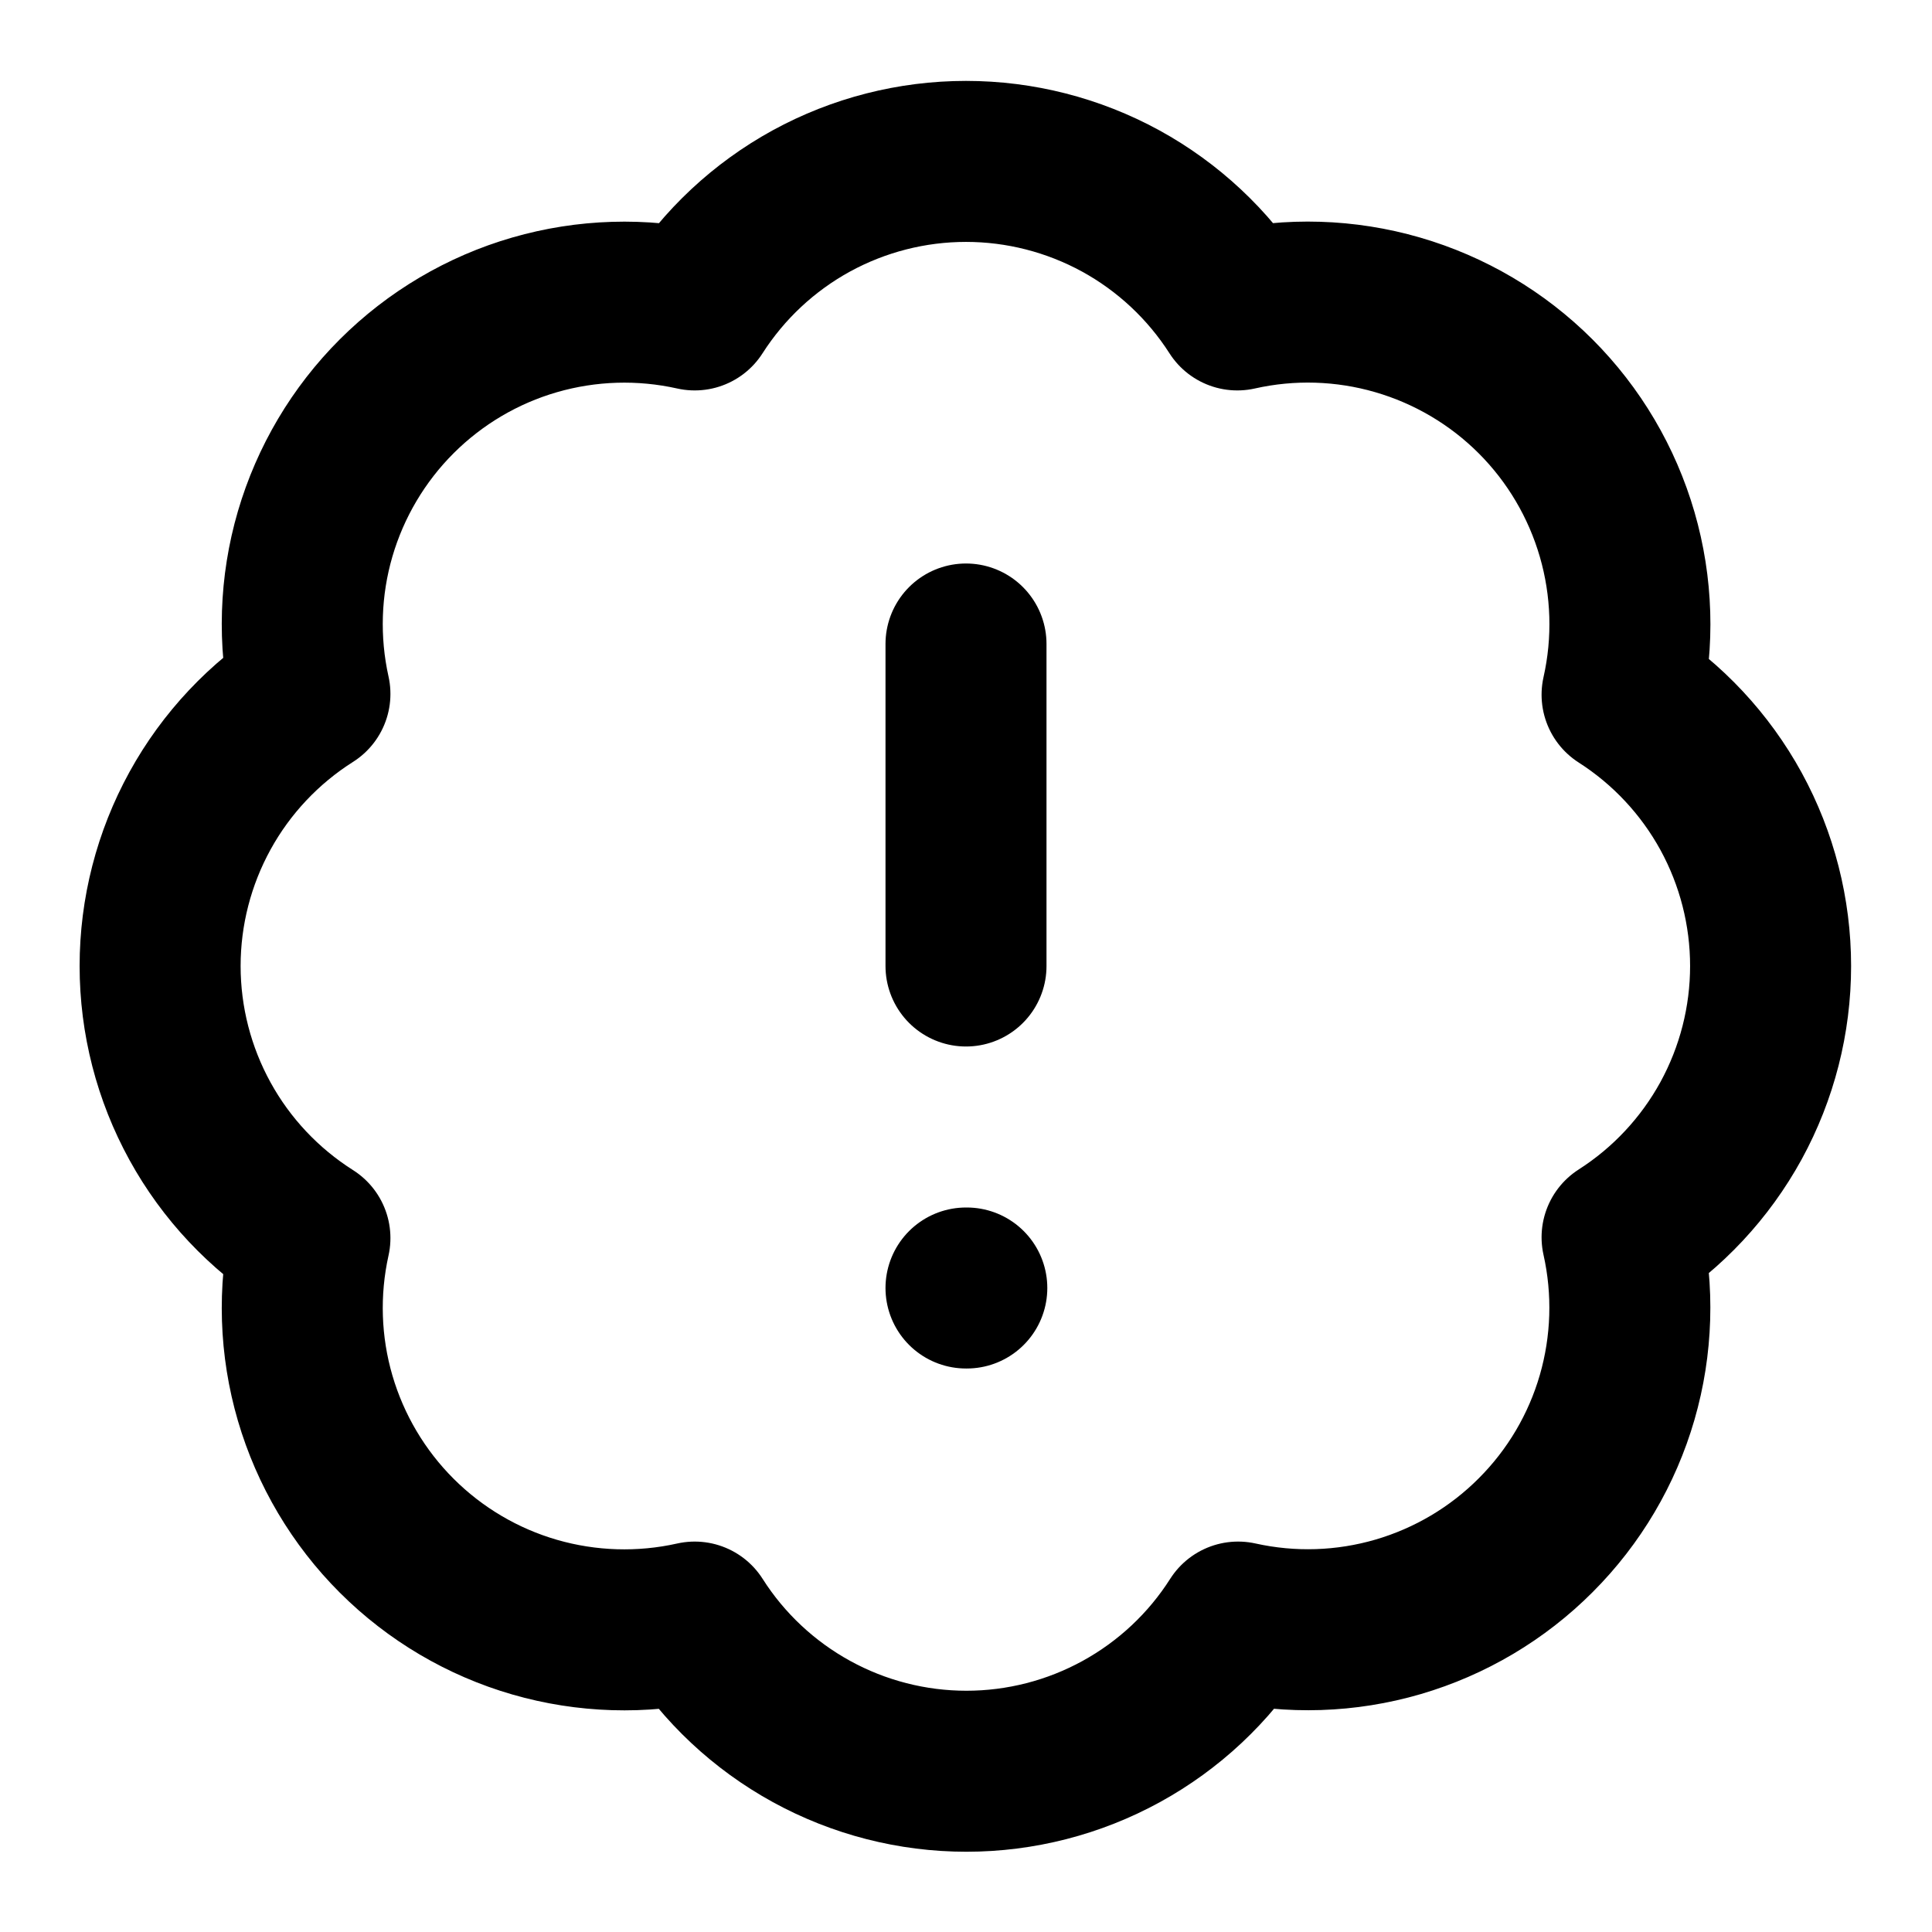
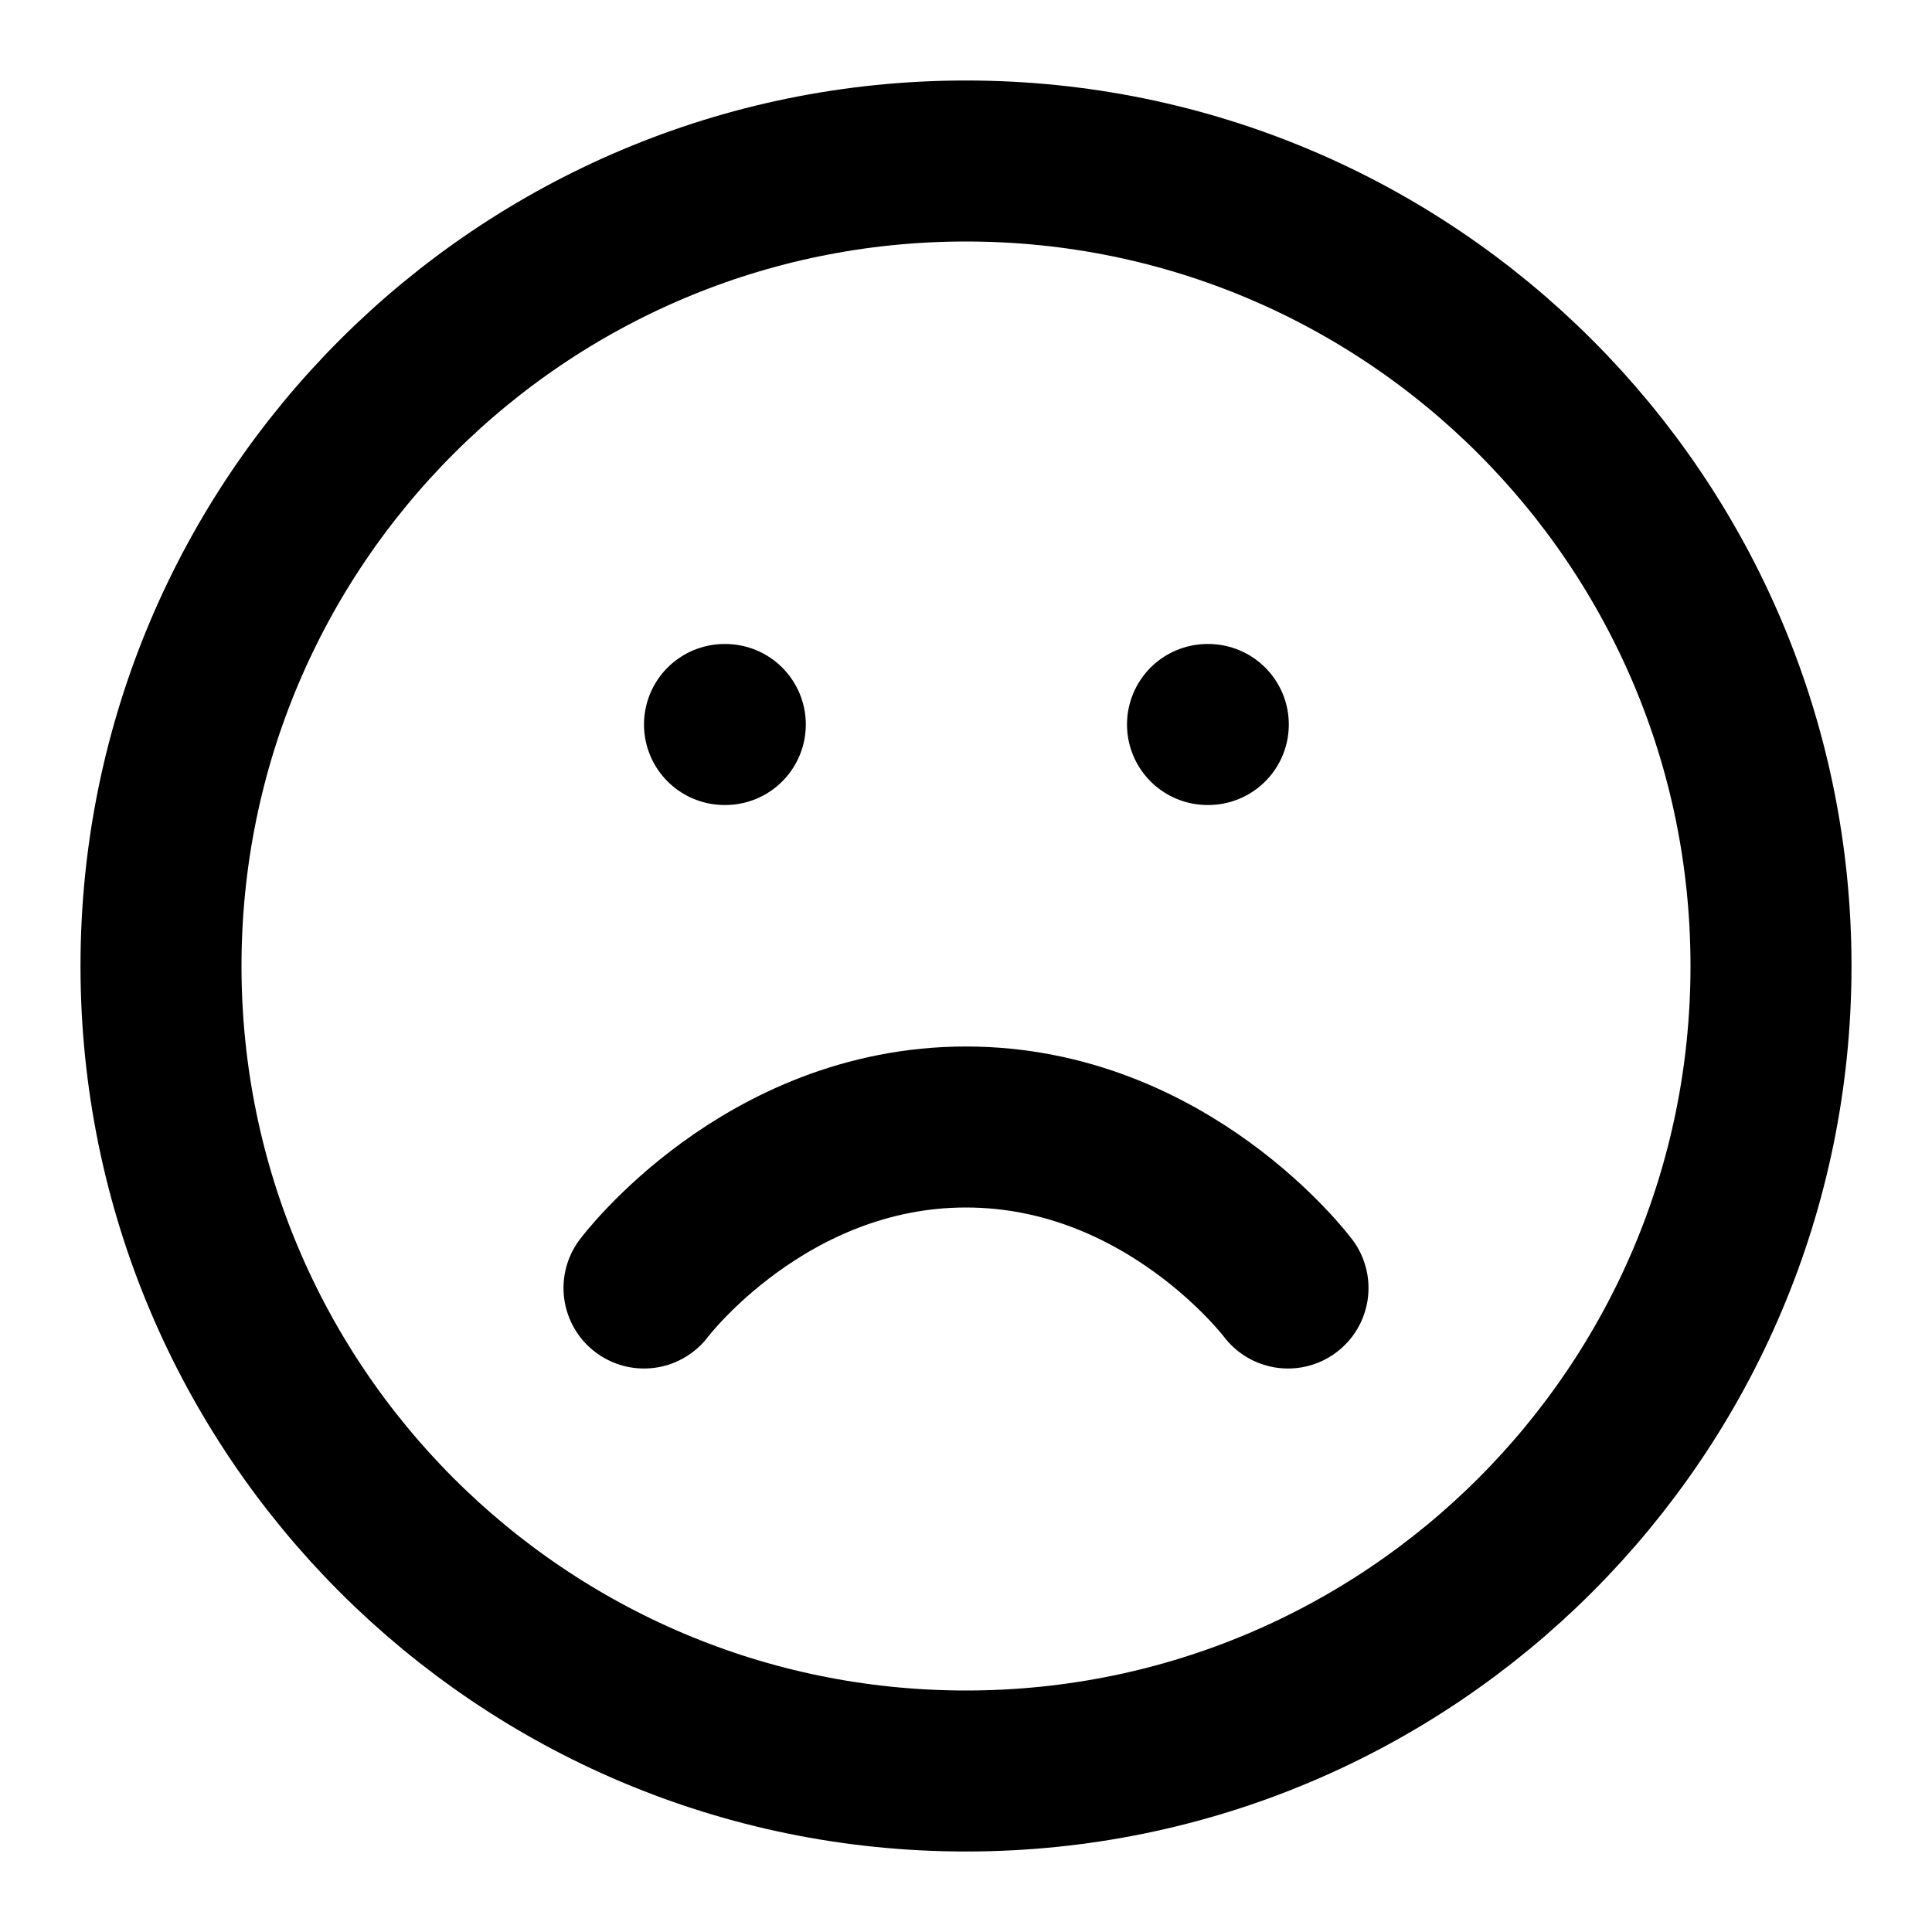
<svg xmlns="http://www.w3.org/2000/svg" width="24" height="24" viewBox="0 0 24 24" fill="none">
-   <path d="M3.85 8.62C3.704 7.963 3.726 7.279 3.915 6.632C4.104 5.986 4.453 5.397 4.929 4.922C5.406 4.446 5.995 4.098 6.642 3.911C7.289 3.724 7.973 3.703 8.63 3.85C8.992 3.284 9.49 2.819 10.079 2.496C10.668 2.174 11.329 2.005 12 2.005C12.671 2.005 13.332 2.174 13.921 2.496C14.51 2.819 15.008 3.284 15.37 3.85C16.028 3.702 16.713 3.723 17.361 3.911C18.009 4.099 18.599 4.447 19.076 4.924C19.553 5.401 19.901 5.991 20.089 6.639C20.277 7.287 20.298 7.972 20.15 8.63C20.716 8.992 21.181 9.49 21.504 10.079C21.826 10.668 21.995 11.329 21.995 12C21.995 12.671 21.826 13.332 21.504 13.921C21.181 14.51 20.716 15.008 20.15 15.37C20.297 16.027 20.276 16.711 20.089 17.358C19.902 18.005 19.554 18.594 19.078 19.07C18.603 19.547 18.014 19.896 17.368 20.085C16.721 20.274 16.038 20.296 15.38 20.15C15.019 20.718 14.52 21.185 13.93 21.509C13.34 21.833 12.678 22.003 12.005 22.003C11.332 22.003 10.67 21.833 10.08 21.509C9.49 21.185 8.991 20.718 8.63 20.15C7.973 20.297 7.289 20.276 6.642 20.089C5.995 19.902 5.406 19.554 4.929 19.078C4.453 18.603 4.104 18.014 3.915 17.368C3.726 16.721 3.704 16.038 3.85 15.38C3.28 15.019 2.81 14.52 2.485 13.929C2.16 13.338 1.989 12.675 1.989 12C1.989 11.325 2.16 10.662 2.485 10.071C2.81 9.48 3.28 8.981 3.85 8.62Z" stroke="black" stroke-width="2" stroke-linecap="round" stroke-linejoin="round" />
-   <path d="M12 8V12" stroke="black" stroke-width="2" stroke-linecap="round" stroke-linejoin="round" />
-   <path d="M12 16H12.01" stroke="black" stroke-width="2" stroke-linecap="round" stroke-linejoin="round" />
+   <path d="M12 22C17.523 22 22 17.523 22 12C22 6.477 17.523 2 12 2C6.477 2 2 6.477 2 12C2 17.523 6.477 22 12 22Z" stroke="black" stroke-width="2" stroke-linecap="round" stroke-linejoin="round" />
+   <path d="M16 16C16 16 14.5 14 12 14C9.5 14 8 16 8 16" stroke="black" stroke-width="2" stroke-linecap="round" stroke-linejoin="round" />
+   <path d="M9 9H9.01" stroke="black" stroke-width="2" stroke-linecap="round" stroke-linejoin="round" />
+   <path d="M15 9H15.01" stroke="black" stroke-width="2" stroke-linecap="round" stroke-linejoin="round" />
</svg>
